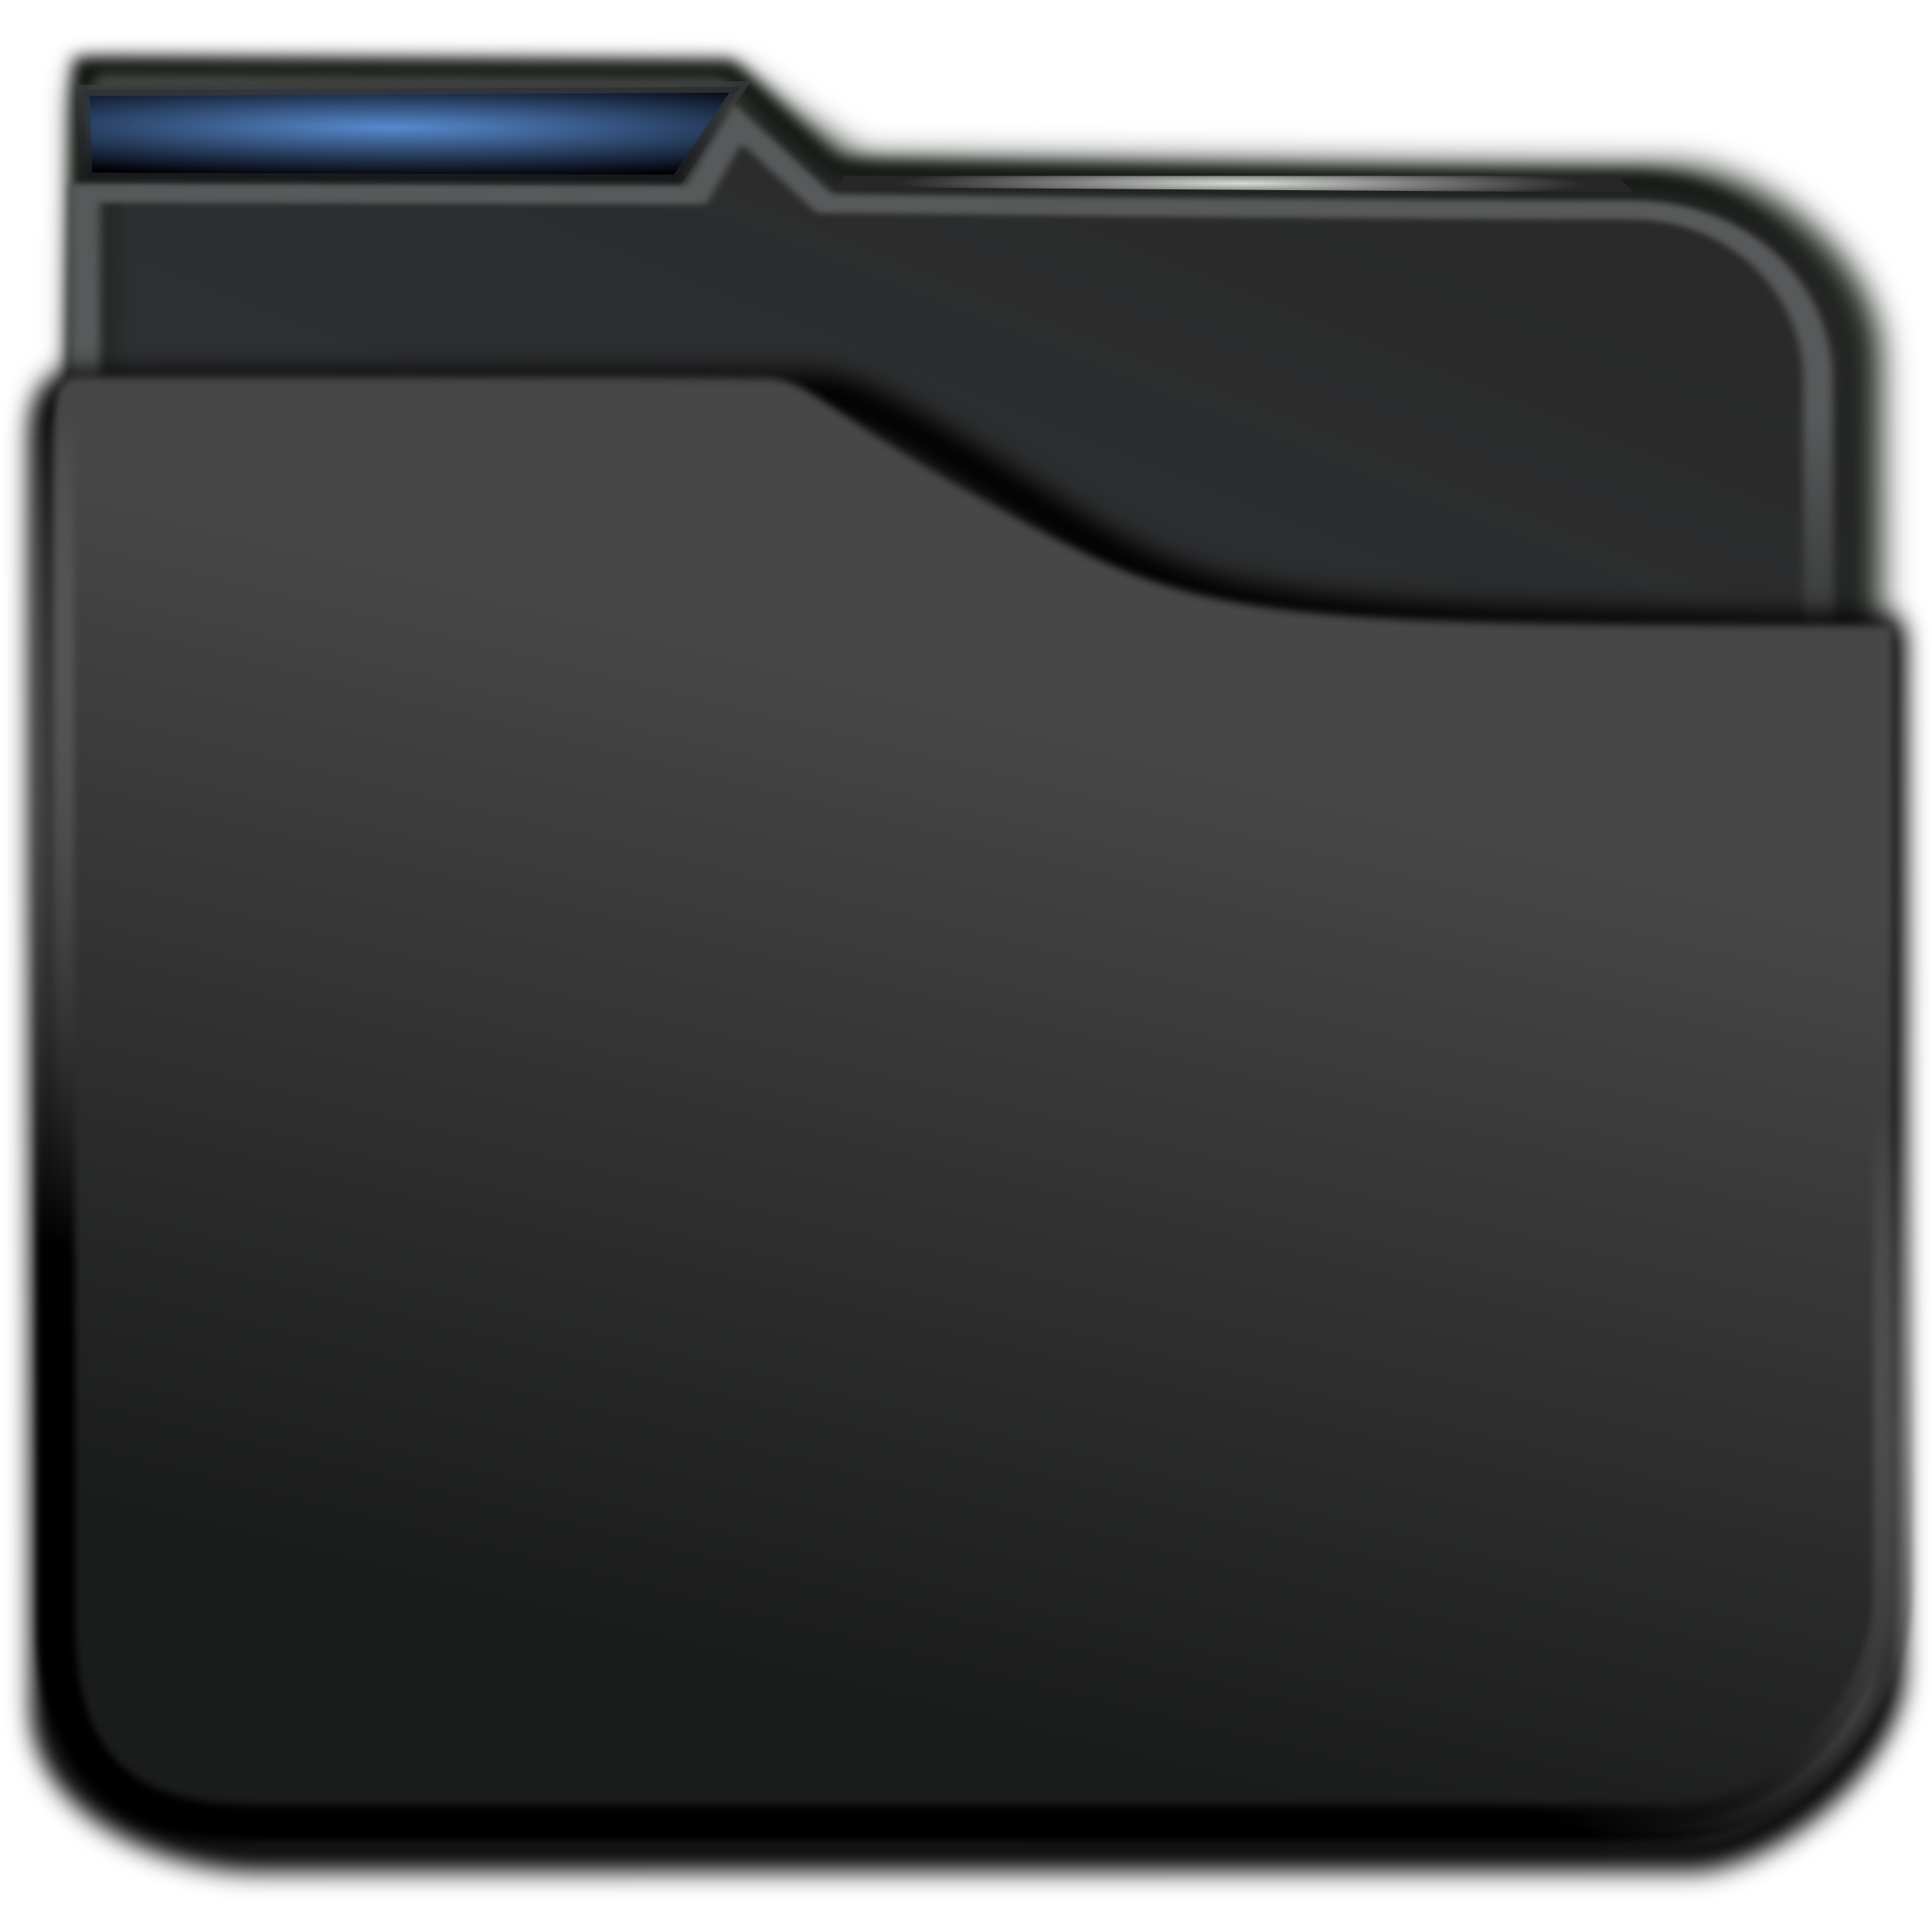
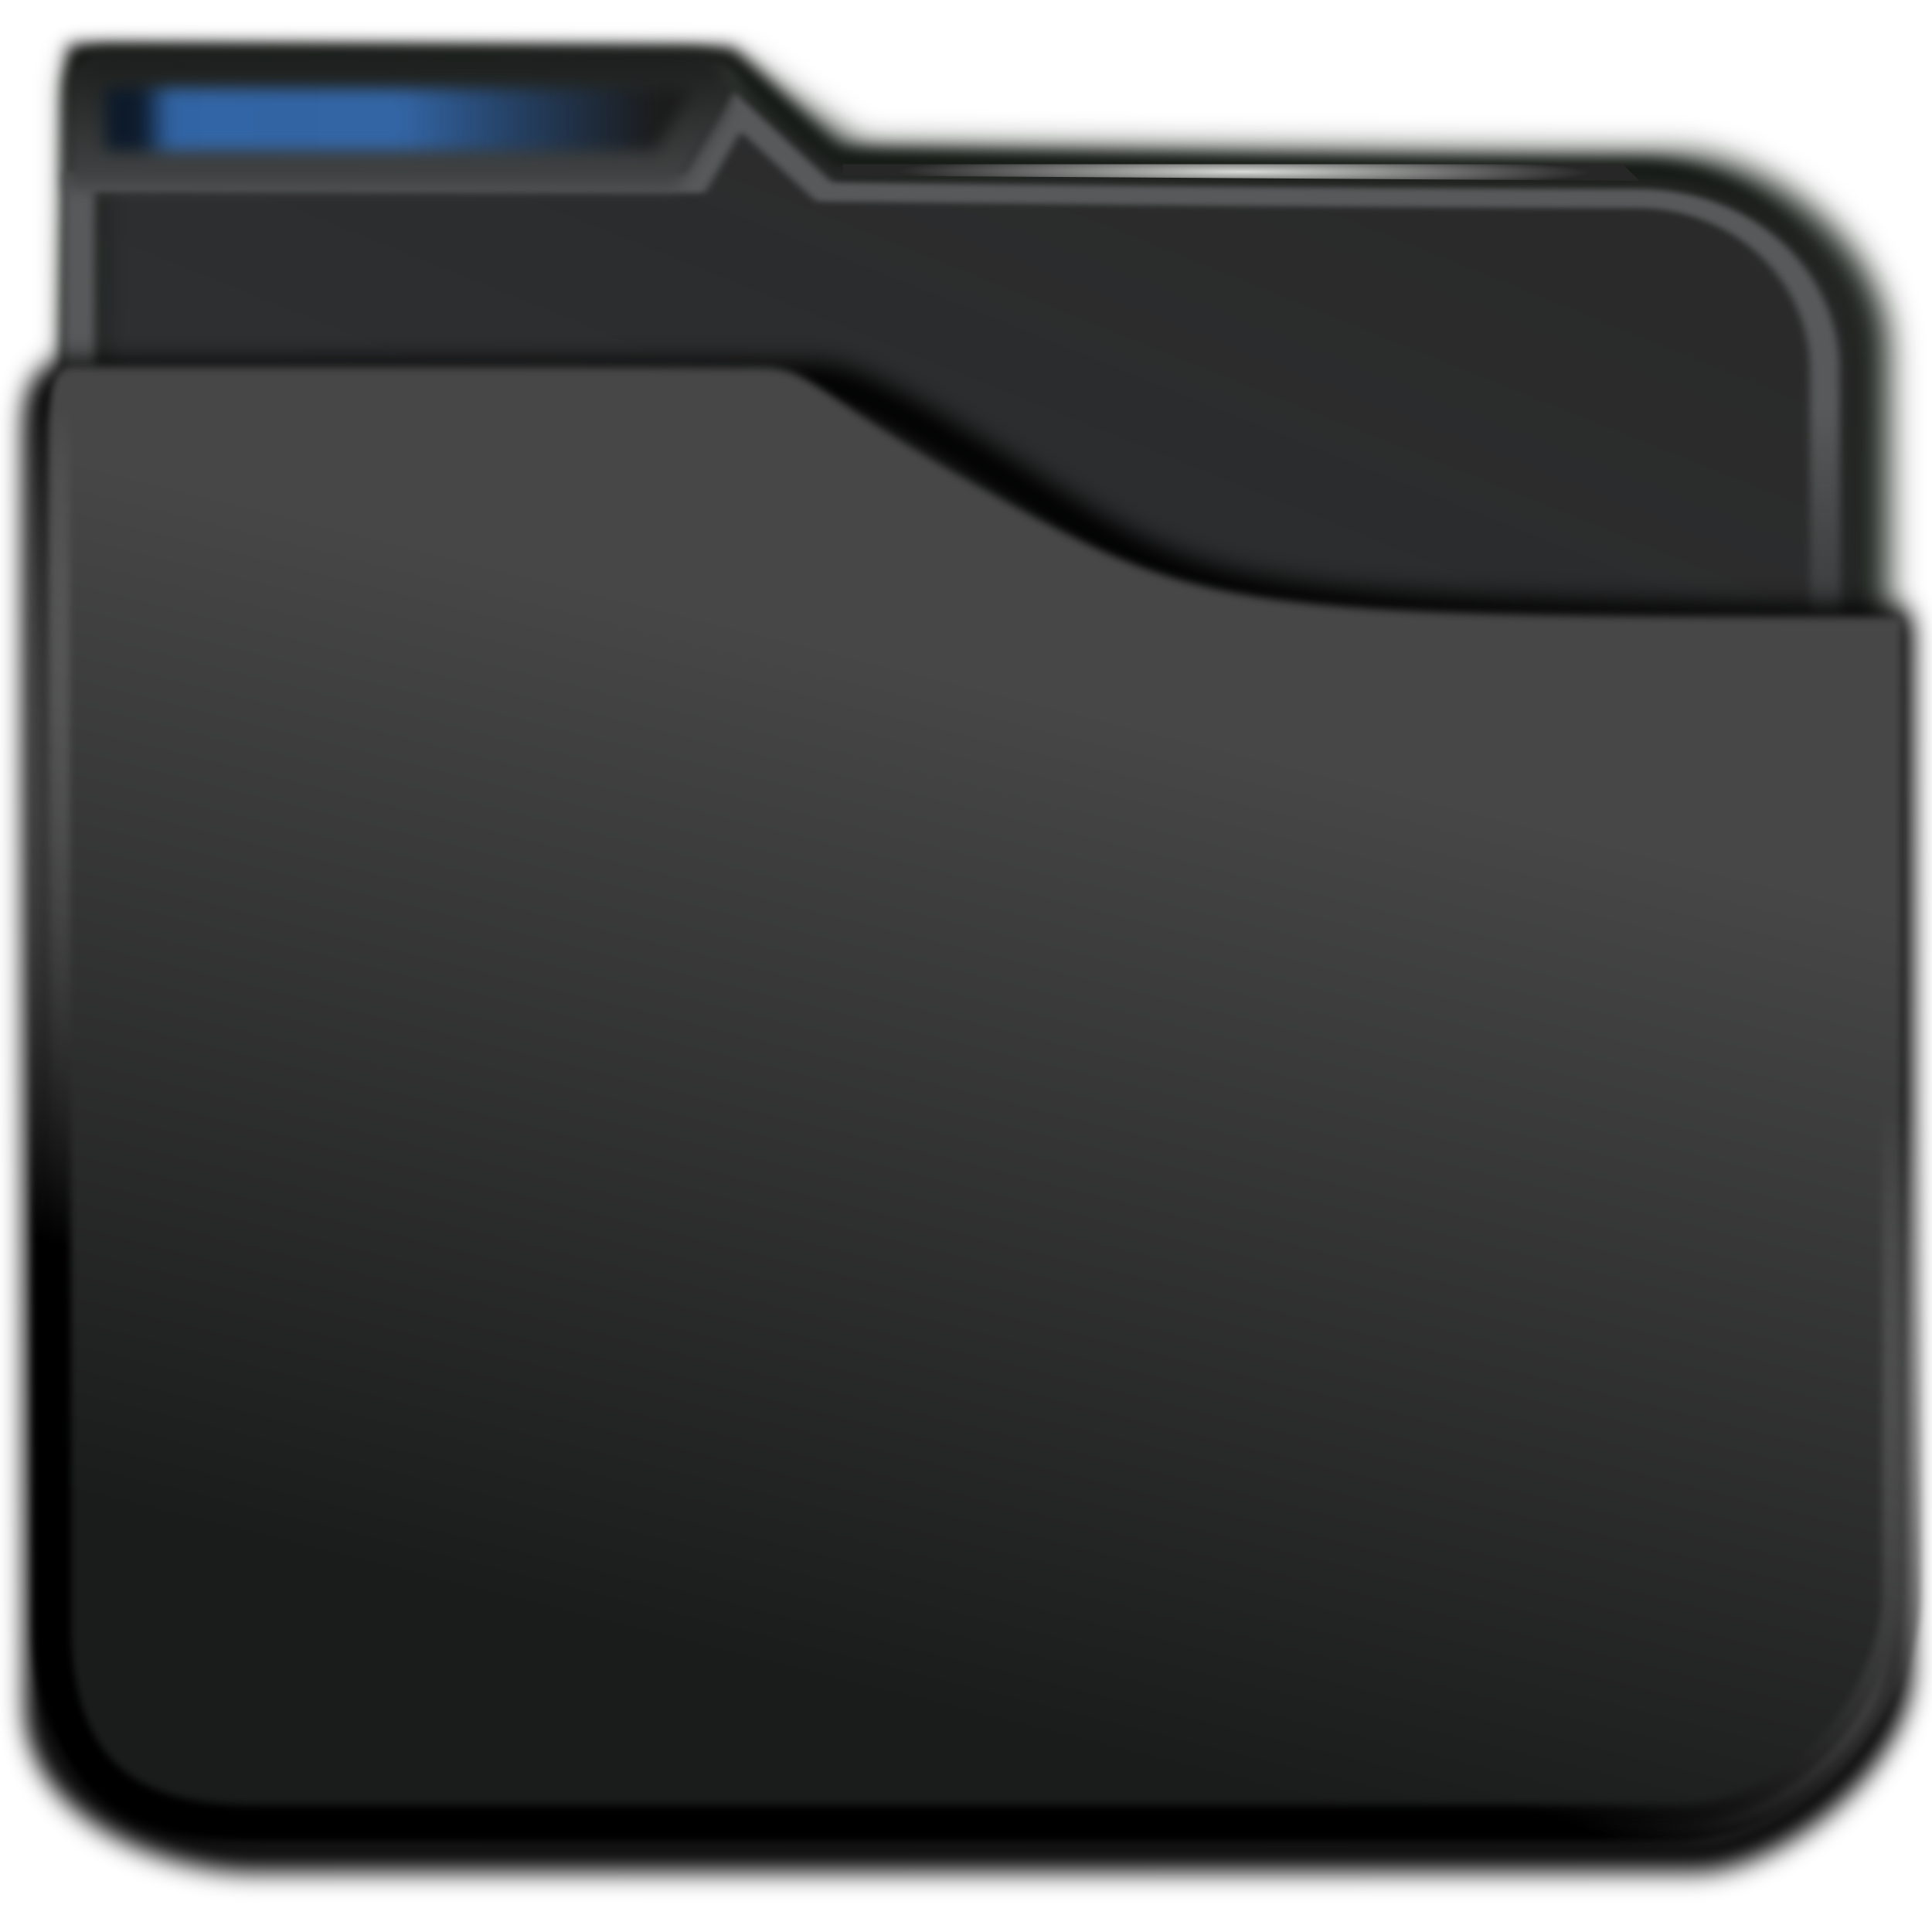
- <svg xmlns="http://www.w3.org/2000/svg" xmlns:xlink="http://www.w3.org/1999/xlink" id="svg15" viewBox="0 0 32 32" height="32" version="1.1" width="32">
-   <defs id="defs5455">
+ <svg xmlns="http://www.w3.org/2000/svg" xmlns:xlink="http://www.w3.org/1999/xlink" viewBox="0 0 32 32" version="1.1" id="svg12" width="32" height="32">
+   <defs id="defs3051">
+     <linearGradient id="linearGradient25153">
+       <stop style="stop-color:#1b1b1b;stop-opacity:1" offset="0" id="stop25149" />
+       <stop style="stop-color:#090909;stop-opacity:0.245" offset="0.5" id="stop1797" />
+       <stop style="stop-color:#010101;stop-opacity:0.239" offset="0.943" id="stop2247" />
+       <stop style="stop-color:#000000;stop-opacity:0.801" offset="1" id="stop25151" />
+     </linearGradient>
+     <linearGradient id="linearGradient14607">
+       <stop style="stop-color:#4f5152;stop-opacity:1" offset="0" id="stop14603" />
+       <stop style="stop-color:#010501;stop-opacity:1" offset="1" id="stop14605" />
+     </linearGradient>
+     <filter height="1.045" y="-0.027" width="1.034" x="-0.017" id="filter940" style="color-interpolation-filters:sRGB">
+       <feGaussianBlur id="feGaussianBlur942" stdDeviation="0.288" />
+     </filter>
+     <linearGradient gradientTransform="matrix(1.000567,0,0,0.8509446,-0.2361274,72.31521)" gradientUnits="userSpaceOnUse" y2="492.397" x2="437.786" y1="555.743" x1="408.331" id="linearGradient6218" xlink:href="#linearGradient42869" />
    <linearGradient id="linearGradient42869">
      <stop style="stop-color:#353a3f;stop-opacity:0.996" offset="0" id="stop42865" />
      <stop style="stop-color:#272727;stop-opacity:0.989" offset="1" id="stop42867" />
    </linearGradient>
+     <filter height="1.067" y="-0.033" width="1.056" x="-0.028" id="filter2714" style="color-interpolation-filters:sRGB">
+       <feGaussianBlur id="feGaussianBlur2716" stdDeviation="0.563" />
+     </filter>
+     <linearGradient gradientUnits="userSpaceOnUse" y2="539.644" x2="414.835" y1="501.653" x1="415.079" id="linearGradient850" xlink:href="#linearGradient848" />
+     <linearGradient id="linearGradient848">
+       <stop id="stop844" offset="0" style="stop-color:#57595a;stop-opacity:0.996" />
+       <stop id="stop846" offset="1" style="stop-color:#000000;stop-opacity:0.427" />
+     </linearGradient>
+     <filter height="1.032" y="-0.026" width="1.028" x="-0.014" id="filter2706" style="color-interpolation-filters:sRGB">
+       <feGaussianBlur id="feGaussianBlur2708" stdDeviation="0.14" />
+     </filter>
+     <radialGradient gradientUnits="userSpaceOnUse" gradientTransform="matrix(-1.0705868e-4,0.04846987,-1.023548,-0.0023723,538.4923,-12.44815)" r="11.249" fy="485.791" fx="397.991" cy="485.791" cx="397.991" id="radialGradient6178-3" xlink:href="#linearGradient880" />
+     <linearGradient id="linearGradient880">
+       <stop style="stop-color:#d8dbd8;stop-opacity:1" offset="0" id="stop876" />
+       <stop style="stop-color:#272727;stop-opacity:0.989" offset="1" id="stop878" />
+     </linearGradient>
+     <filter height="1.071" y="-0.035" width="1.051" x="-0.025" id="filter1073" style="color-interpolation-filters:sRGB">
+       <feGaussianBlur id="feGaussianBlur1075" stdDeviation="0.393" />
+     </filter>
+     <linearGradient gradientUnits="userSpaceOnUse" y2="506.873" x2="414.472" y1="539.616" x1="406.457" id="linearGradient2676" xlink:href="#linearGradient2668" />
+     <linearGradient id="linearGradient2668">
+       <stop id="stop2664" offset="0" style="stop-color:#1a1b1b;stop-opacity:1" />
+       <stop id="stop2666" offset="1" style="stop-color:#474747;stop-opacity:1" />
+     </linearGradient>
+     <linearGradient gradientUnits="userSpaceOnUse" y2="505.625" x2="404.771" y1="530.014" x1="395.58" id="linearGradient2684" xlink:href="#linearGradient2682" />
    <linearGradient id="linearGradient2682">
      <stop id="stop2678" offset="0" style="stop-color:#000000;stop-opacity:1;" />
      <stop id="stop2680" offset="1" style="stop-color:#c3c3c3;stop-opacity:0" />
    </linearGradient>
-     <linearGradient id="linearGradient2668">
-       <stop id="stop2664" offset="0" style="stop-color:#1a1b1b;stop-opacity:1" />
-       <stop id="stop2666" offset="1" style="stop-color:#474747;stop-opacity:1" />
-     </linearGradient>
-     <linearGradient id="linearGradient1142">
-       <stop id="stop1140" offset="0" style="stop-color:#363636;stop-opacity:1;" />
-     </linearGradient>
-     <linearGradient id="linearGradient1043">
-       <stop id="stop1041" offset="0" style="stop-color:#6d90e2;stop-opacity:1;" />
-     </linearGradient>
-     <linearGradient id="linearGradient1011">
-       <stop id="stop1009" offset="0" style="stop-color:#fae78c;stop-opacity:0.271;" />
-     </linearGradient>
-     <linearGradient id="linearGradient880">
-       <stop style="stop-color:#d8dbd8;stop-opacity:1" offset="0" id="stop876" />
-       <stop style="stop-color:#272727;stop-opacity:0.989" offset="1" id="stop878" />
-     </linearGradient>
-     <linearGradient id="linearGradient848">
-       <stop id="stop844" offset="0" style="stop-color:#57595a;stop-opacity:0.996" />
-       <stop id="stop846" offset="1" style="stop-color:#000000;stop-opacity:0.427" />
-     </linearGradient>
-     <linearGradient id="linearGradient6109">
-       <stop id="stop6105" offset="0" style="stop-color:#578ace;stop-opacity:1" />
-       <stop id="stop6107" offset="1" style="stop-color:#010006;stop-opacity:1" />
-     </linearGradient>
-     <linearGradient id="linearGradient6101">
-       <stop id="stop6097" offset="0" style="stop-color:#000304;stop-opacity:1" />
-       <stop id="stop6099" offset="1" style="stop-color:#595959;stop-opacity:0.624" />
-     </linearGradient>
-     <linearGradient id="linearGradient6064">
-       <stop id="stop6062" offset="0" style="stop-color:#000000;stop-opacity:1;" />
-     </linearGradient>
-     <linearGradient id="linearGradient4507">
-       <stop id="stop4503" offset="0" style="stop-color:#404040;stop-opacity:1" />
-       <stop id="stop4505" offset="1" style="stop-color:#8e8e8e;stop-opacity:0.965" />
-     </linearGradient>
-     <linearGradient id="linearGradient4172-7">
-       <stop id="stop4174-9" style="stop-color:#4183d7" />
-       <stop id="stop4176-4" style="stop-color:#5b94df" offset="1" />
-     </linearGradient>
-     <linearGradient gradientTransform="matrix(1,0,0,0.801606,0,96.09855)" gradientUnits="userSpaceOnUse" y2="483.232" x2="394.733" y1="493.142" x1="394.803" id="linearGradient6103" xlink:href="#linearGradient6101" />
-     <radialGradient r="10.859" fy="487.694" fx="398.76" cy="487.694" cx="398.76" gradientTransform="matrix(-7.685935e-4,0.1568372,-1.762057,-0.00732407,1256.898,428.433)" gradientUnits="userSpaceOnUse" id="radialGradient6119" xlink:href="#linearGradient6109" />
-     <linearGradient gradientTransform="matrix(1.000567,0,0,0.8509446,-0.2361274,72.31521)" gradientUnits="userSpaceOnUse" y2="492.397" x2="437.786" y1="555.743" x1="408.331" id="linearGradient6218" xlink:href="#linearGradient42869" />
-     <linearGradient gradientUnits="userSpaceOnUse" y2="539.644" x2="414.835" y1="501.653" x1="415.079" id="linearGradient850" xlink:href="#linearGradient848" />
-     <radialGradient gradientUnits="userSpaceOnUse" gradientTransform="matrix(-1.0705868e-4,0.04869911,-1.023548,-0.00238352,922.9081,471.0565)" r="11.249" fy="485.791" fx="397.991" cy="485.791" cx="397.991" id="radialGradient6178-3" xlink:href="#linearGradient880" />
-     <filter height="1.045" y="-0.027" width="1.034" x="-0.017" id="filter940" style="color-interpolation-filters:sRGB">
-       <feGaussianBlur id="feGaussianBlur942" stdDeviation="0.288" />
-     </filter>
-     <filter height="1.071" y="-0.035" width="1.051" x="-0.025" id="filter1073" style="color-interpolation-filters:sRGB">
-       <feGaussianBlur id="feGaussianBlur1075" stdDeviation="0.393" />
-     </filter>
-     <linearGradient gradientUnits="userSpaceOnUse" y2="506.873" x2="414.472" y1="539.616" x1="406.457" id="linearGradient2676" xlink:href="#linearGradient2668" />
-     <linearGradient gradientUnits="userSpaceOnUse" y2="505.625" x2="404.771" y1="530.014" x1="395.58" id="linearGradient2684" xlink:href="#linearGradient2682" />
    <filter height="1.04" y="-0.02" width="1.031" x="-0.015" id="filter2690" style="color-interpolation-filters:sRGB">
      <feGaussianBlur id="feGaussianBlur2692" stdDeviation="0.131" />
    </filter>
-     <filter height="1.032" y="-0.026" width="1.028" x="-0.014" id="filter2706" style="color-interpolation-filters:sRGB">
-       <feGaussianBlur id="feGaussianBlur2708" stdDeviation="0.14" />
+     <filter style="color-interpolation-filters:sRGB" id="filter24684" x="-0.025" y="-0.154" width="1.05" height="1.308">
+       <feGaussianBlur stdDeviation="0.216" id="feGaussianBlur24686" />
    </filter>
-     <filter height="1.067" y="-0.033" width="1.056" x="-0.028" id="filter2714" style="color-interpolation-filters:sRGB">
-       <feGaussianBlur id="feGaussianBlur2716" stdDeviation="0.563" />
-     </filter>
-     <linearGradient id="linearGradient3487">
-       <stop style="stop-color:#32373c;stop-opacity:1" offset="0" id="stop3481" />
-       <stop id="stop3483" offset="0.368" style="stop-color:#1a1a1a;stop-opacity:1" />
-       <stop style="stop-color:#31363b;stop-opacity:1" offset="1" id="stop3485" />
-     </linearGradient>
-     <linearGradient id="linearGradient20604">
-       <stop id="stop20598" offset="0" style="stop-color:#3d3d3d;stop-opacity:1" />
-       <stop style="stop-color:#000000;stop-opacity:1" offset="0.618" id="stop20600" />
-       <stop id="stop20602" offset="1" style="stop-color:#3d3d3d;stop-opacity:1" />
-     </linearGradient>
-     <linearGradient gradientTransform="translate(0.360678,-0.1301695)" xlink:href="#linearGradient4555" id="linearGradient4557" x1="43.5" y1="64.012" x2="44.142" y2="0.306" gradientUnits="userSpaceOnUse" />
-     <linearGradient id="linearGradient4555">
-       <stop style="stop-color:#141618;stop-opacity:1" offset="0" id="stop4551" />
-       <stop id="stop4559" offset="0.518" style="stop-color:#686868;stop-opacity:1" />
-       <stop style="stop-color:#31363b;stop-opacity:1" offset="1" id="stop4553" />
-     </linearGradient>
-     <filter style="color-interpolation-filters:sRGB" id="filter4601" x="-0.03" width="1.06" y="-0.03" height="1.06">
-       <feGaussianBlur stdDeviation="0.015" id="feGaussianBlur4603" />
-     </filter>
-     <linearGradient gradientTransform="translate(0.360678,-0.1301695)" xlink:href="#linearGradient4555" id="linearGradient4557-7" x1="43.5" y1="64.012" x2="44.142" y2="0.306" gradientUnits="userSpaceOnUse" />
-     <filter style="color-interpolation-filters:sRGB" id="filter4601-5" x="-0.03" width="1.06" y="-0.03" height="1.06">
-       <feGaussianBlur stdDeviation="0.015" id="feGaussianBlur4603-9" />
+     <linearGradient xlink:href="#linearGradient14607" id="linearGradient25029" gradientUnits="userSpaceOnUse" x1="12.021" y1="7.281" x2="12.012" y2="-0.726" />
+     <linearGradient xlink:href="#linearGradient25153" id="linearGradient25155" x1="21.812" y1="3.934" x2="4.654" y2="4.034" gradientUnits="userSpaceOnUse" />
+     <filter style="color-interpolation-filters:sRGB" id="filter30328" x="-0.061" y="-0.374" width="1.121" height="1.749">
+       <feGaussianBlur stdDeviation="0.255" id="feGaussianBlur30330" />
    </filter>
  </defs>
-   <g transform="matrix(1,0,0,0.9952927,-384.5714,-481.257)" id="layer1">
-     <g id="g908" transform="matrix(0.4964308,0,0,0.4964308,193.8358,243.6912)" style="display:inline">
-       <path transform="matrix(0.9773795,0,0,1.000288,8.729619,-0.6296098)" id="path6220-2" d="m 386.257,524.618 0.778,-38.712 22.031,0.102 3.505,3.407 c 0,0 18.11,0.351 27.338,0.351 2.889,0 6.719,2.189 6.719,7.169 0,13.136 0.122,26.49 0.122,26.49" style="display:inline;fill:none;fill-opacity:1;stroke:#000000;stroke-width:0.7;stroke-linecap:butt;stroke-linejoin:miter;stroke-miterlimit:4;stroke-dasharray:none;stroke-opacity:1;filter:url(#filter940)" />
-       <path transform="matrix(0.9795118,0,0,1.000527,8.672619,-0.4846831)" d="m 386.394,486.196 c 0,0 -0.103,36.255 -0.103,49.286 0,1.039 0.482,1.877 1.081,1.877 h 58.398 c 0.599,0 1.348,-0.837 1.342,-1.877 0,0 -0.027,-27.28 -0.027,-40.09 0,-3.006 -3.751,-6.059 -6.821,-6.059 -9.034,0 -27.695,-0.227 -27.695,-0.227 l -4.132,-2.823 z" id="rect4180" style="display:inline;fill:url(#linearGradient6218);fill-opacity:1;stroke:#000a00;stroke-width:0.71;stroke-linecap:round;stroke-linejoin:bevel;stroke-miterlimit:4;stroke-dasharray:none;stroke-opacity:1;filter:url(#filter2714)" />
-       <path d="m 386.992,486.163 0.115,2.951 19.692,0.065 2.111,-3.134 z" id="path4228-0" style="display:inline;fill:url(#radialGradient6119);fill-opacity:1;fill-rule:evenodd;stroke:url(#linearGradient6103);stroke-width:0.384;stroke-miterlimit:4;stroke-dasharray:none;stroke-opacity:1" />
-       <path transform="matrix(0.9828545,0,0,0.6400988,6.56516,175.9879)" id="path6220" d="m 387.049,540.319 0.076,-50.366 20.736,0.09 1.416,-3.757 2.947,4.207 c 0,0 17.41,0.342 27.406,0.342 3.612,0 6.32,4.051 6.32,8.945 0,12.768 0.117,38.205 0.117,38.205" style="display:inline;fill:none;fill-opacity:1;stroke:url(#linearGradient850);stroke-width:1px;stroke-linecap:butt;stroke-linejoin:miter;stroke-opacity:1;filter:url(#filter2706)" />
-       <path d="m 412.337,489.029 v 0.382 h 0.446 l 25.495,0.169 h 0.446 l -0.545,-0.551 h -0.446 -24.949 z" id="path4151-2-3-5" style="display:inline;fill:url(#radialGradient6178-3);fill-opacity:1;stroke-width:0.667" />
-       <path transform="matrix(0.9803317,0,0,1.086045,8.238718,-47.06811)" style="display:inline;fill:none;fill-opacity:1;stroke:#000000;stroke-width:1.297;stroke-linejoin:round;stroke-miterlimit:4;stroke-dasharray:none;stroke-opacity:1;filter:url(#filter1073)" id="path952" d="m 385.156,501.644 c 0,13.814 0.055,36.336 0.055,39.231 0,2.895 4.244,4.437 7.165,4.437 9.658,10e-4 39.748,-0.008 48.586,-0.009 2.73,-2.9e-4 6.74,-3.069 6.74,-5.572 4.6e-4,-8.012 0.026,-31.893 0.026,-31.893 -21.391,-0.314 -23.005,-0.496 -28.481,-3.686 -5.476,-3.19 -6.843,-3.789 -8.068,-3.796 -8.197,-0.046 -25.324,-0.025 -25.324,-0.025 0,0 -0.689,-0.094 -0.698,1.314 z" />
-       <path transform="matrix(0.9803317,0,0,1.002576,8.454383,-2.551127)" style="display:inline;fill:url(#linearGradient2676);fill-opacity:1;stroke:url(#linearGradient2684);stroke-width:1.297;stroke-linejoin:round;stroke-miterlimit:4;stroke-dasharray:none;stroke-opacity:1;filter:url(#filter2690)" id="path952-7" d="m 385.156,498.353 c 0,13.814 0.055,28.036 0.055,40.415 0,6.525 4.519,6.672 7.29,6.672 9.658,10e-4 38.737,0 47.574,0 4.296,0 7.626,-4.197 7.626,-7.719 4.6e-4,-8.012 0.026,-32.39 0.026,-32.39 -22.811,0 -23.576,-0.137 -31.181,-4.285 -5.62,-3.066 -5.632,-3.982 -7.353,-3.982 -8.197,-0.046 -23.338,-0.025 -23.338,-0.025 0,0 -0.689,-0.094 -0.698,1.314 z" />
-     </g>
-   </g>
+   <path transform="matrix(0.4886896,0,0,0.4977896,-187.8452,-240.957)" id="path6220-2" d="m 386.257,524.618 0.778,-38.712 22.031,0.102 3.505,3.407 c 0,0 18.11,0.351 27.338,0.351 2.889,0 6.719,2.189 6.719,7.169 0,13.136 0.122,26.49 0.122,26.49" style="display:inline;fill:none;fill-opacity:1;stroke:#000000;stroke-width:0.7;stroke-linecap:butt;stroke-linejoin:miter;stroke-miterlimit:4;stroke-dasharray:none;stroke-opacity:1;filter:url(#filter940)" />
+   <path transform="matrix(0.4897561,0,0,0.4979086,-187.8737,-240.885)" d="m 386.394,486.196 c 0,0 -0.103,36.255 -0.103,49.286 0,1.039 0.482,1.877 1.081,1.877 h 58.398 c 0.599,0 1.348,-0.837 1.342,-1.877 0,0 -0.027,-27.28 -0.027,-40.09 0,-3.006 -3.751,-6.059 -6.821,-6.059 -9.034,0 -27.695,-0.227 -27.695,-0.227 l -4.132,-2.823 z" id="rect4180" style="display:inline;fill:url(#linearGradient6218);fill-opacity:1;stroke:#000a00;stroke-width:0.71;stroke-linecap:round;stroke-linejoin:bevel;stroke-miterlimit:4;stroke-dasharray:none;stroke-opacity:1;filter:url(#filter2714)" />
+   <path transform="matrix(0.4914271,0,0,0.318543,-188.9277,-153.064)" id="path6220" d="m 387.049,540.319 0.076,-50.366 20.736,0.09 1.416,-3.757 2.947,4.207 c 0,0 17.41,0.342 27.406,0.342 3.612,0 6.32,4.051 6.32,8.945 0,12.768 0.117,38.205 0.117,38.205" style="display:inline;fill:none;fill-opacity:1;stroke:url(#linearGradient850);stroke-width:1px;stroke-linecap:butt;stroke-linejoin:miter;stroke-opacity:1;filter:url(#filter2706)" />
+   <path d="m 27.921,5.439 v 0.38 h 0.446 l 25.495,0.168 h 0.446 l -0.545,-0.548 h -0.446 -24.949 z" id="path4151-2-3-5" style="display:inline;fill:url(#radialGradient6178-3);fill-opacity:1;stroke-width:0.666" transform="matrix(0.5000001,0,0,0.5000001,-0.0021617,5.8009813e-7)" />
+   <path transform="matrix(0.4901661,0,0,0.5404651,-188.0907,-264.067)" style="display:inline;fill:none;fill-opacity:1;stroke:#000000;stroke-width:1.297;stroke-linejoin:round;stroke-miterlimit:4;stroke-dasharray:none;stroke-opacity:1;filter:url(#filter1073)" id="path952" d="m 385.156,501.644 c 0,13.814 0.055,36.336 0.055,39.231 0,2.895 4.244,4.437 7.165,4.437 9.658,10e-4 39.748,-0.008 48.586,-0.009 2.73,-2.9e-4 6.74,-3.069 6.74,-5.572 4.6e-4,-8.012 0.026,-31.893 0.026,-31.893 -21.391,-0.314 -23.005,-0.496 -28.481,-3.686 -5.476,-3.19 -6.843,-3.789 -8.068,-3.796 -8.197,-0.046 -25.324,-0.025 -25.324,-0.025 0,0 -0.689,-0.094 -0.698,1.314 z" />
+   <path transform="matrix(0.4901661,0,0,0.4989286,-187.9577,-241.913)" style="display:inline;fill:url(#linearGradient2676);fill-opacity:1;stroke:url(#linearGradient2684);stroke-width:1.297;stroke-linejoin:round;stroke-miterlimit:4;stroke-dasharray:none;stroke-opacity:1;filter:url(#filter2690)" id="path952-7" d="m 385.156,498.353 c 0,13.814 0.055,28.036 0.055,40.415 0,6.525 4.519,6.672 7.29,6.672 9.658,10e-4 38.737,0 47.574,0 4.296,0 7.626,-4.197 7.626,-7.719 4.6e-4,-8.012 0.026,-32.39 0.026,-32.39 -22.811,0 -23.576,-0.137 -31.181,-4.285 -5.62,-3.066 -5.632,-3.982 -7.353,-3.982 -8.197,-0.046 -23.338,-0.025 -23.338,-0.025 0,0 -0.689,-0.094 -0.698,1.314 z" />
+   <path style="display:inline;mix-blend-mode:normal;fill:#4183d7;stroke:none;stroke-width:0.39;stroke-miterlimit:4;stroke-dasharray:none;filter:url(#filter24684);fill-opacity:1" d="M 3.119,2.394 C 2.906,2.576 2.841,2.663 2.841,3.172 c 0,0.747 0.007,2.459 0.007,2.459 H 22.076 l 0.994,-1.635 c 0,0 0.682,-0.979 0.448,-1.411 -0.123,-0.227 -0.513,-0.266 -1.076,-0.266 -0.821,0 -18.169,-0.042 -18.433,-0.042 0,0 -0.716,-0.032 -0.891,0.118 z" id="path4" transform="matrix(0.5000001,0,0,0.5000001,-0.0021617,5.8009813e-7)" />
+   <path style="color:#3daee9;display:inline;fill:url(#linearGradient25155);fill-opacity:1;stroke:url(#linearGradient25029);stroke-width:1.29;stroke-miterlimit:4;stroke-dasharray:none;filter:url(#filter30328)" d="M 3.119,2.394 C 2.906,2.576 2.841,2.663 2.841,3.172 c 0,0.747 0.007,2.459 0.007,2.459 H 22.076 l 0.994,-1.635 c 0,0 0.682,-0.979 0.448,-1.411 -0.123,-0.227 -0.513,-0.266 -1.076,-0.266 -0.821,0 -18.169,-0.042 -18.433,-0.042 0,0 -0.716,-0.032 -0.891,0.118 z" id="path4-0" transform="matrix(0.5000001,0,0,0.5000001,-0.0021617,5.8009813e-7)" />
</svg>
